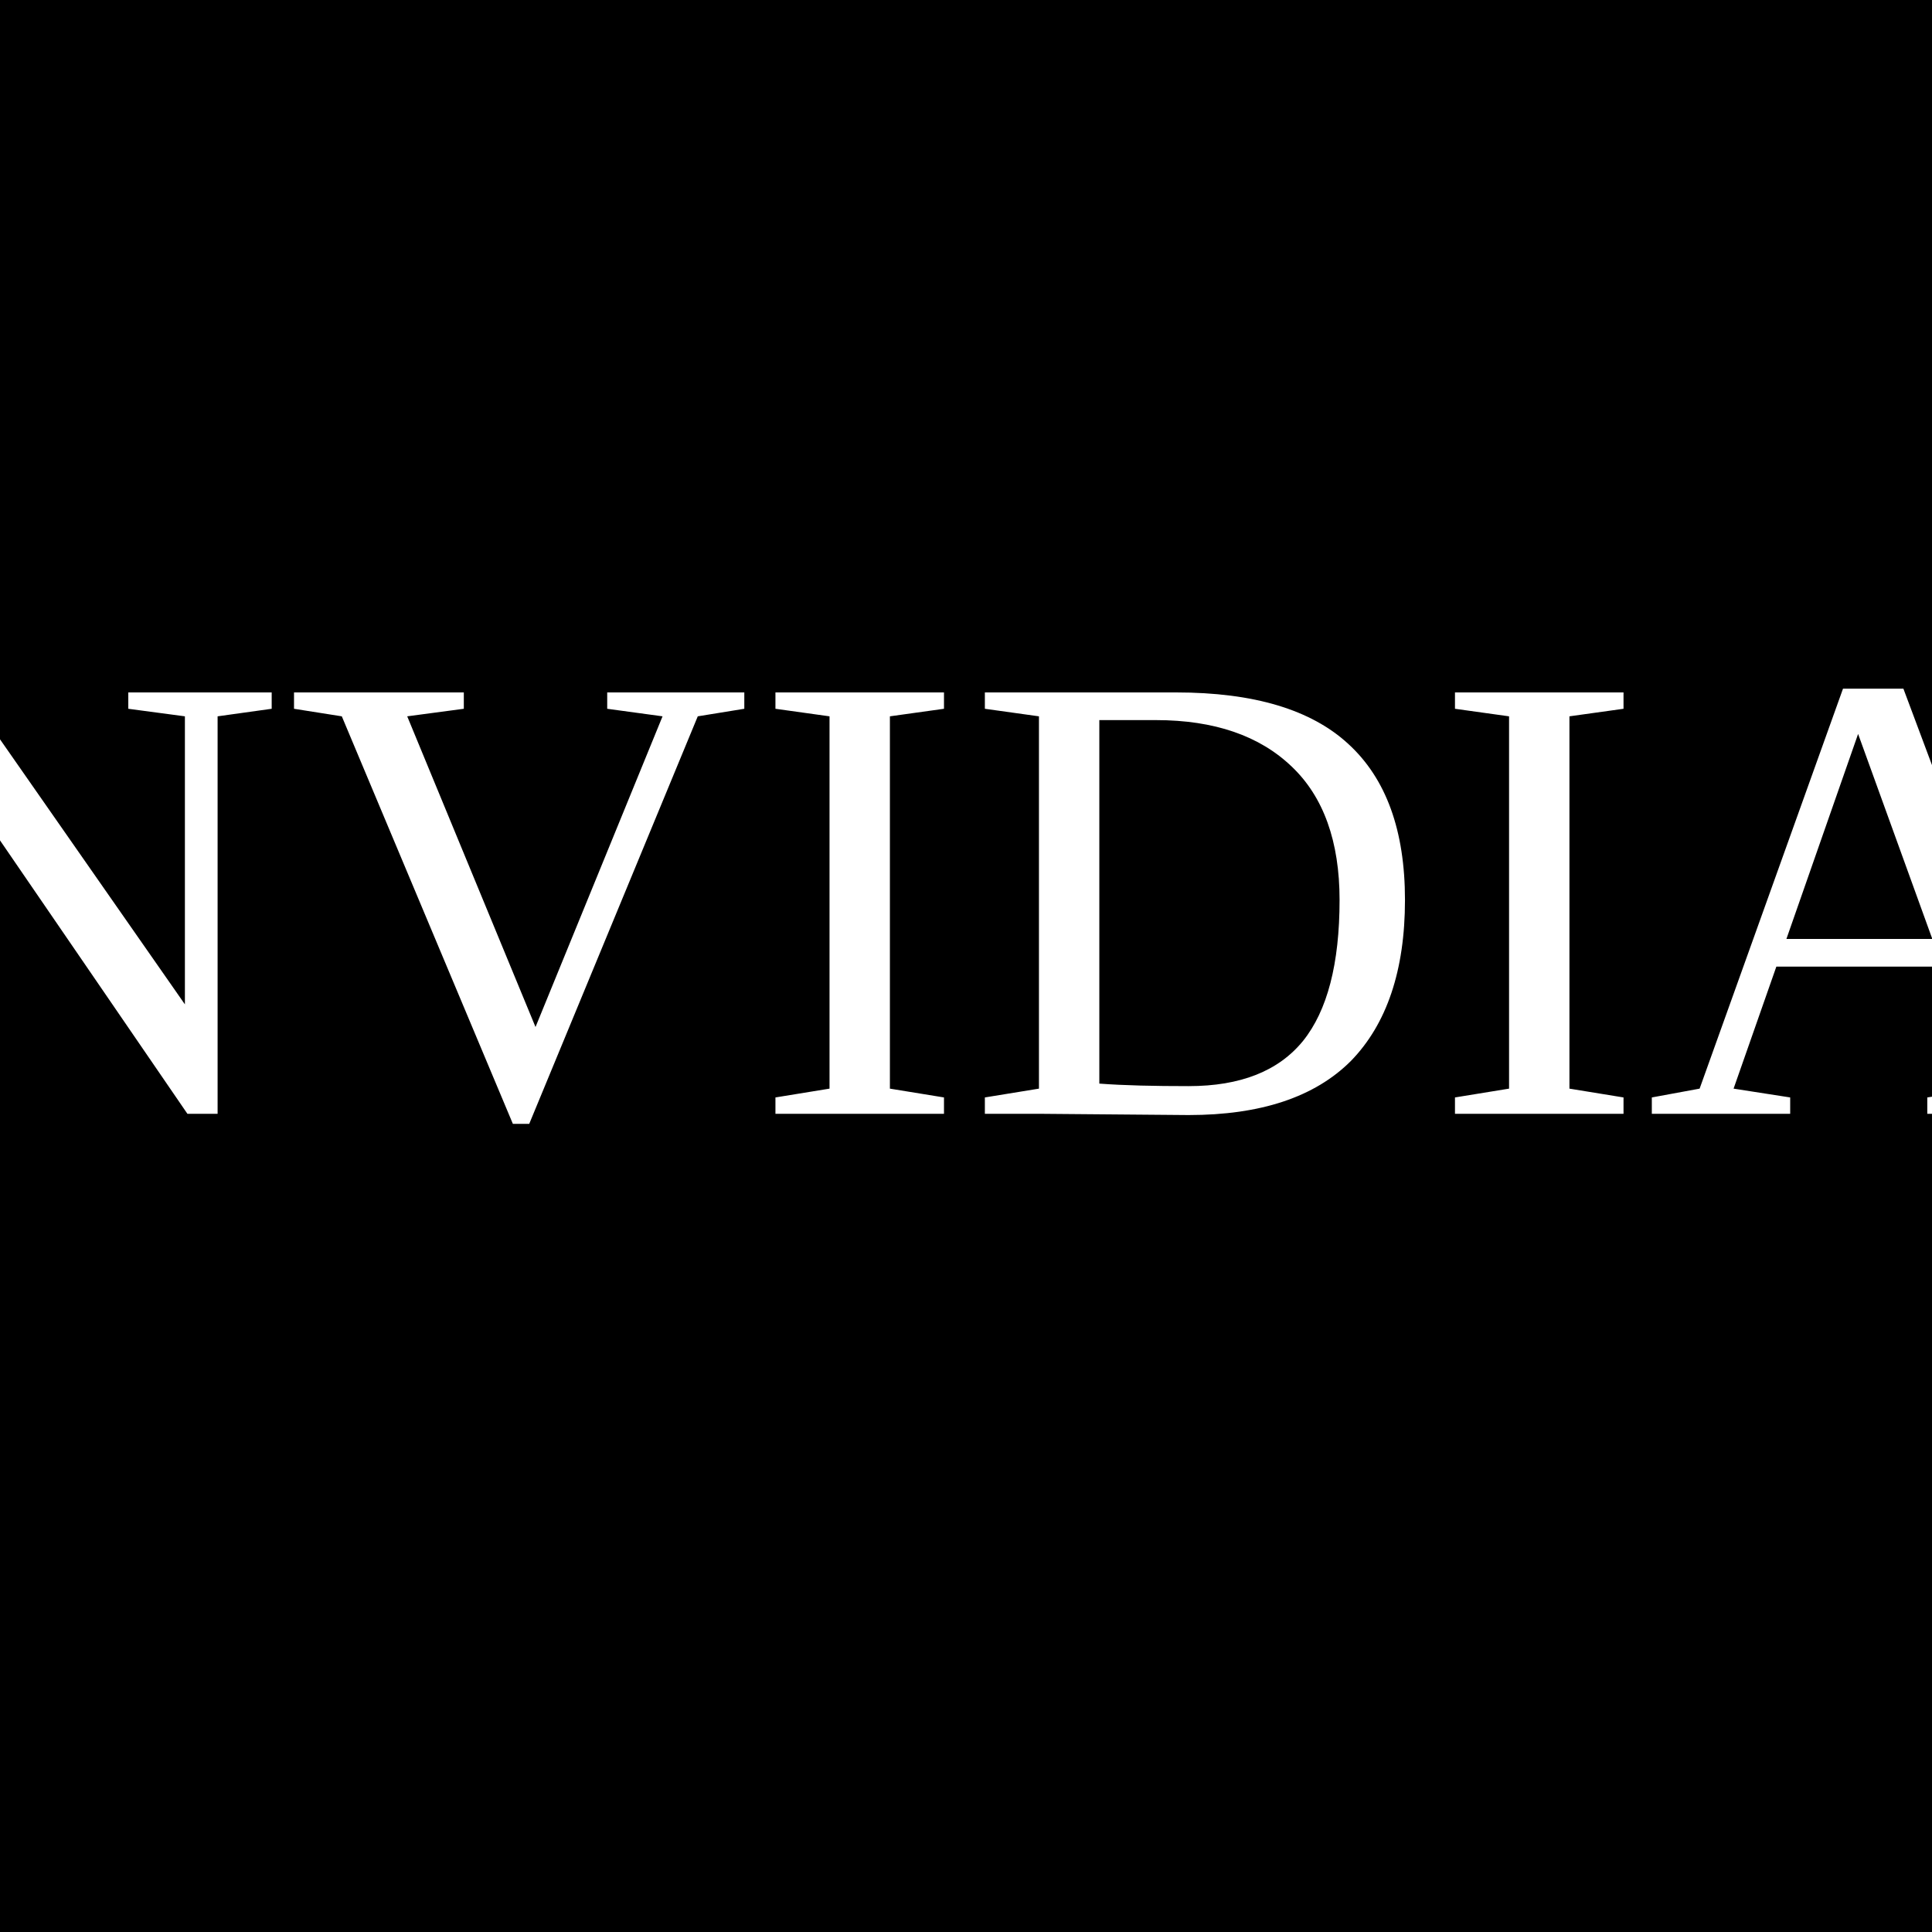
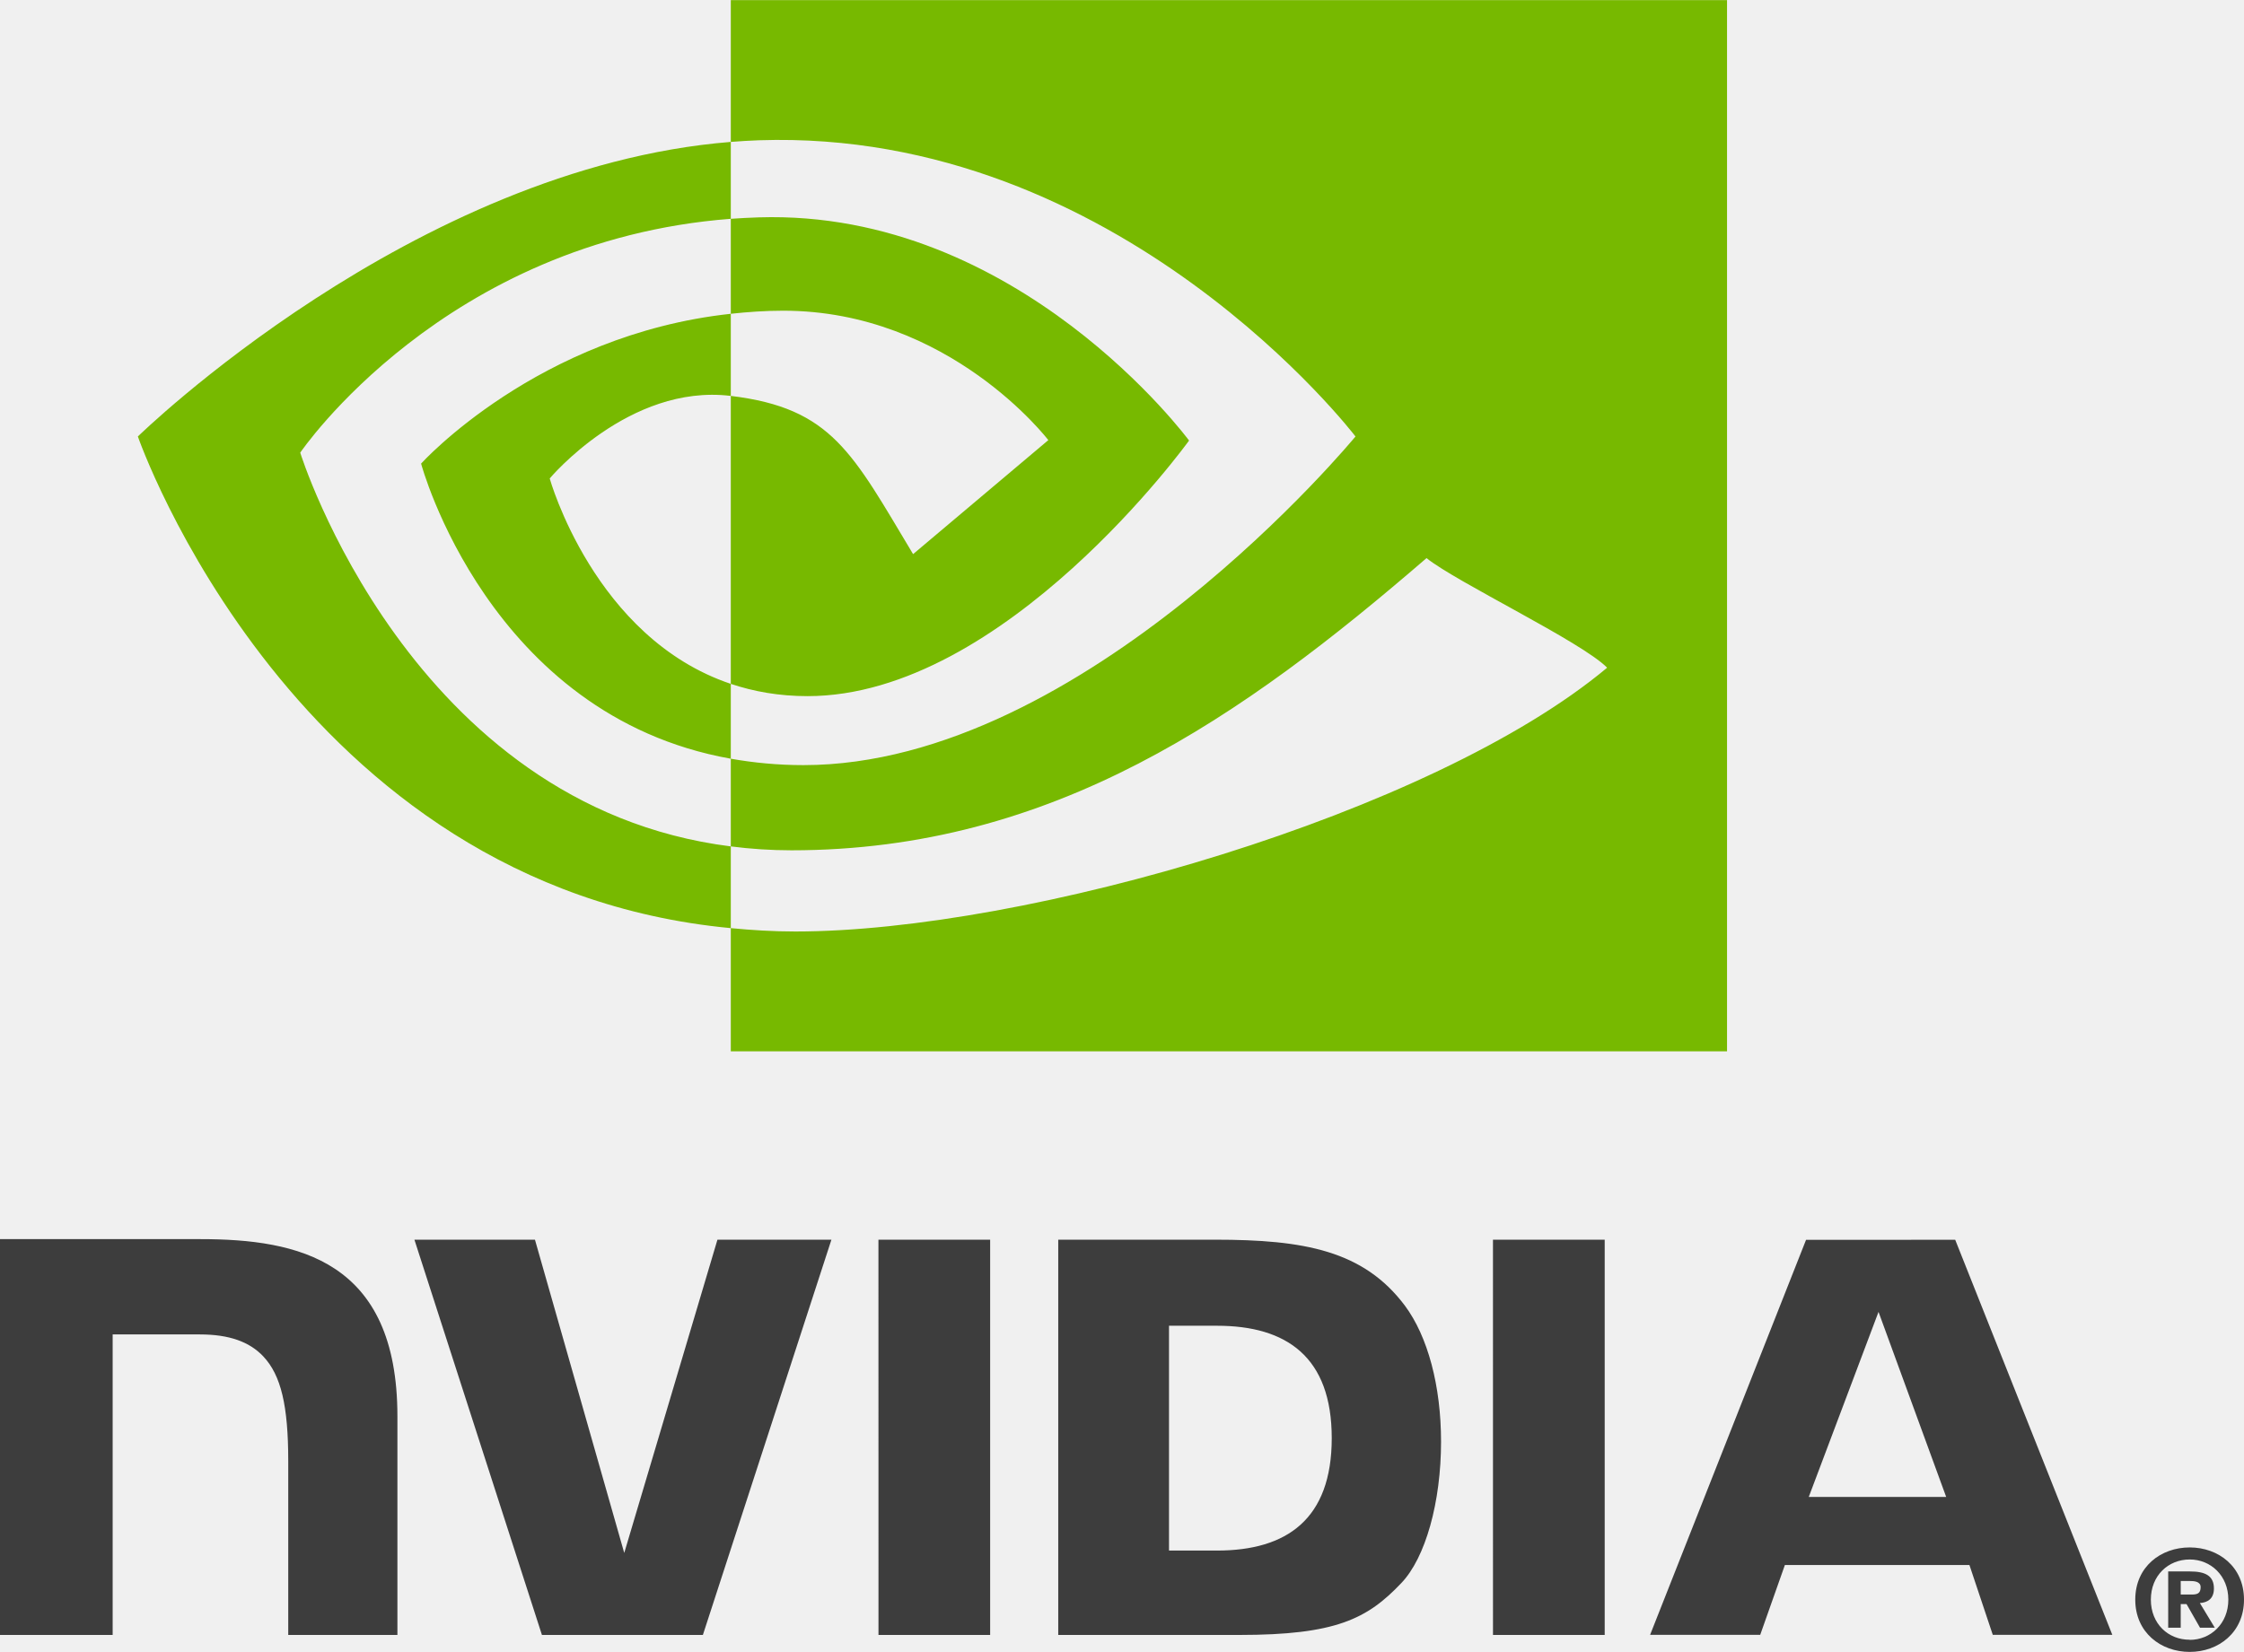
- <svg xmlns="http://www.w3.org/2000/svg" viewBox="0 0 24 24" fill="none">
-   <rect width="24" height="24" fill="#000" />
-   <text x="50%" y="50%" dominant-baseline="middle" text-anchor="middle" fill="white" font-size="8">NVIDIA</text>
+ <svg xmlns="http://www.w3.org/2000/svg" width="2500" height="1841" viewBox="35.188 31.512 351.46 258.785">
+   <path fill="#3d3d3d" d="M384.195 282.109c0 3.771-2.769 6.302-6.047 6.302v-.023c-3.371.023-6.089-2.508-6.089-6.278 0-3.769 2.718-6.293 6.089-6.293 3.279-.001 6.047 2.523 6.047 6.292zm2.453 0c0-5.176-4.02-8.18-8.5-8.18-4.511 0-8.531 3.004-8.531 8.18 0 5.172 4.021 8.188 8.531 8.188 4.48 0 8.5-3.016 8.5-8.188m-9.91.692h.91l2.109 3.703h2.315l-2.336-3.859c1.207-.086 2.2-.66 2.2-2.285 0-2.02-1.393-2.668-3.75-2.668h-3.411v8.812h1.961l.002-3.703m0-1.492v-2.121h1.364c.742 0 1.753.06 1.753.965 0 .984-.523 1.156-1.398 1.156h-1.719m-47.332-44.282 10.598 28.992H318.48l10.926-28.992zm-11.35-11.289-24.423 61.88h17.245l3.863-10.935h28.903l3.656 10.935h18.722l-24.605-61.888-23.361.008zm-49.033 61.903h17.497v-61.922l-17.5-.004.003 61.926zm-121.467-61.926-14.598 49.078-13.984-49.074-18.879-.004 19.972 61.926h25.207l20.133-61.926h-17.851zm70.725 13.484h7.521c10.909 0 17.966 4.898 17.966 17.609 0 12.713-7.057 17.612-17.966 17.612h-7.521v-35.221zm-17.35-13.484v61.926h28.365c15.113 0 20.049-2.512 25.385-8.147 3.769-3.957 6.207-12.642 6.207-22.134 0-8.707-2.063-16.469-5.66-21.305-6.48-8.648-15.816-10.34-29.75-10.34h-24.547zm-165.743-.086v62.012h17.645v-47.086l13.672.004c4.527 0 7.754 1.129 9.934 3.457 2.765 2.945 3.894 7.699 3.894 16.396v27.229h17.098v-34.262c0-24.453-15.586-27.75-30.836-27.75H35.188zm137.583.086.007 61.926h17.489v-61.926h-17.496z" />
+   <path fill="#77b900" d="M82.211 102.414s22.504-33.203 67.437-36.638V53.73c-49.769 3.997-92.867 46.149-92.867 46.149s24.41 70.564 92.867 77.026v-12.804c-50.237-6.32-67.437-61.687-67.437-61.687zm67.437 36.223v11.727c-37.968-6.77-48.507-46.237-48.507-46.237s18.23-20.195 48.507-23.47v12.867c-.023 0-.039-.007-.058-.007-15.891-1.907-28.305 12.938-28.305 12.938s6.958 24.99 28.363 32.182m0-107.125V53.73c1.461-.112 2.922-.207 4.391-.257 56.582-1.907 93.449 46.406 93.449 46.406s-42.343 51.488-86.457 51.488c-4.043 0-7.828-.375-11.383-1.005v13.739a75.04 75.04 0 0 0 9.481.612c41.051 0 70.738-20.965 99.484-45.778 4.766 3.817 24.278 13.103 28.289 17.167-27.332 22.884-91.031 41.33-127.144 41.33-3.481 0-6.824-.211-10.11-.528v19.306H305.68V31.512H149.648zm0 49.144V65.777c1.446-.101 2.903-.179 4.391-.226 40.688-1.278 67.382 34.965 67.382 34.965s-28.832 40.042-59.746 40.042c-4.449 0-8.438-.715-12.028-1.922V93.523c15.84 1.914 19.028 8.911 28.551 24.786l21.181-17.859s-15.461-20.277-41.524-20.277c-2.834-.001-5.545.198-8.207.483" />
</svg>
